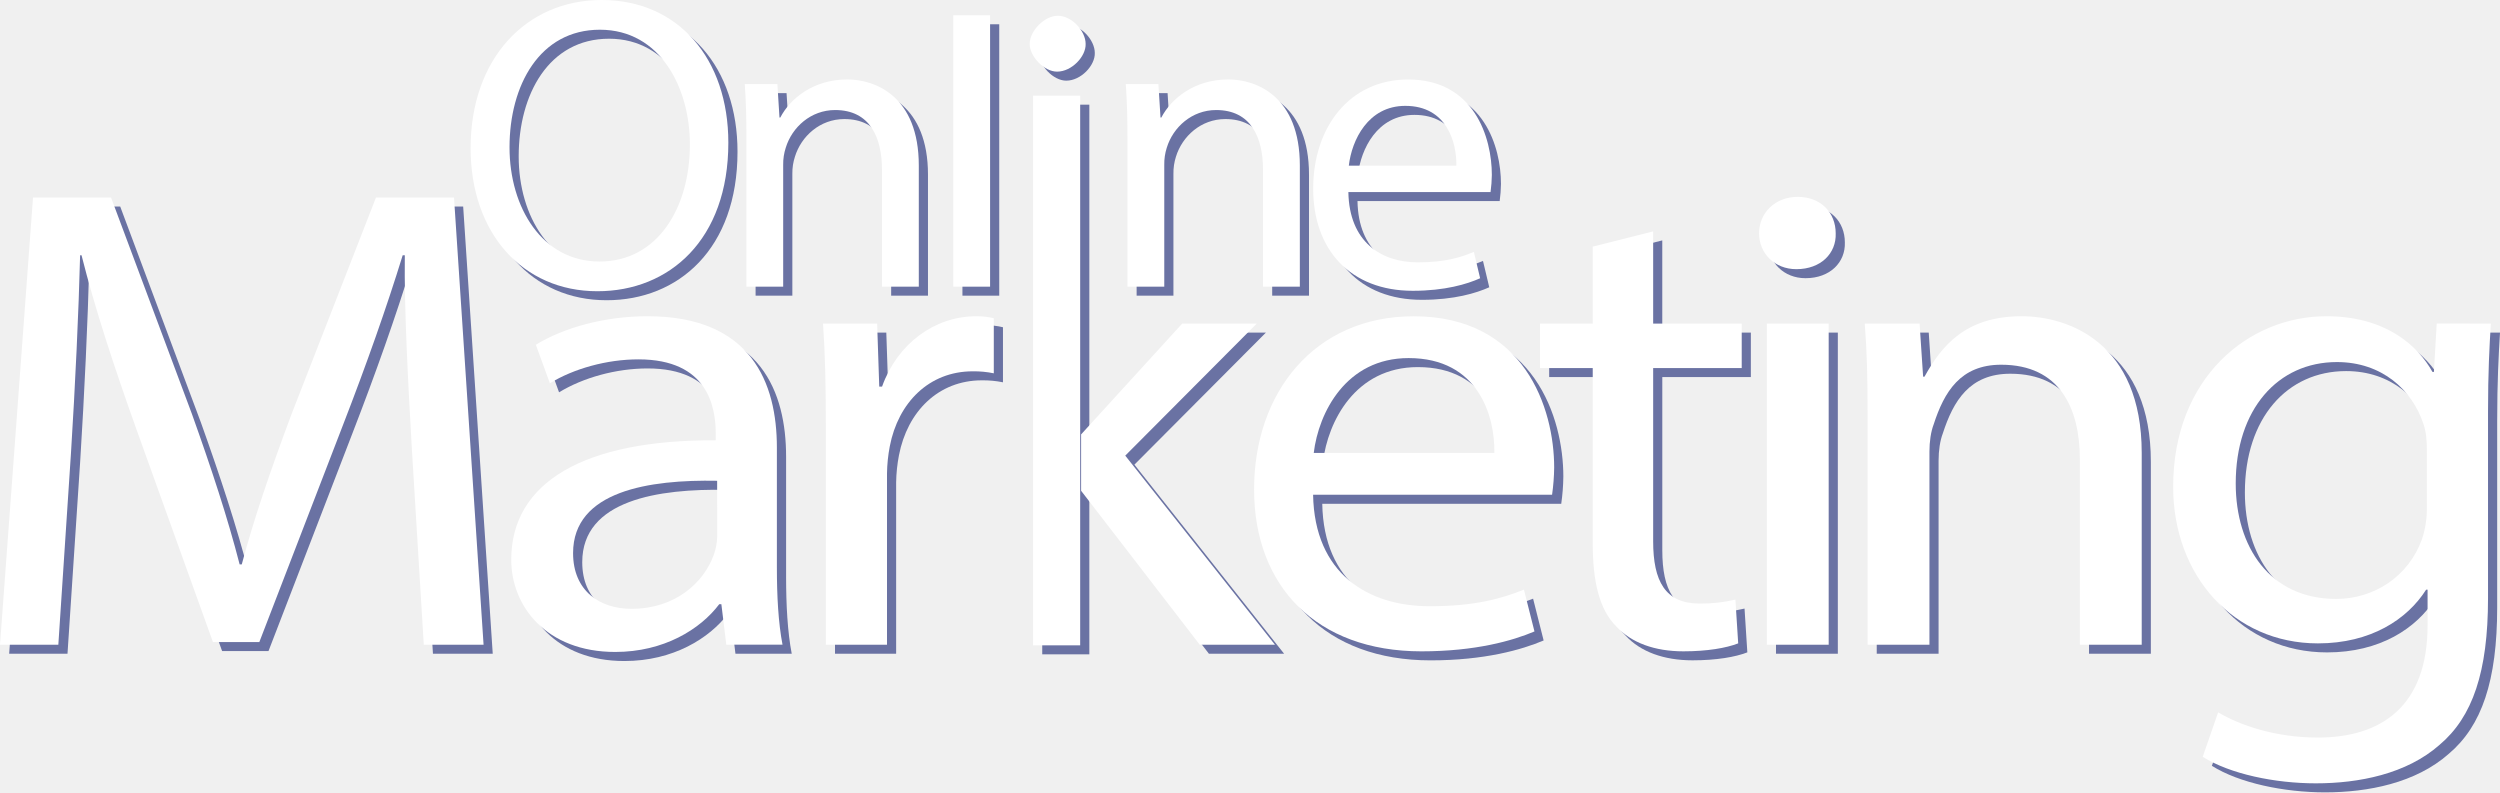
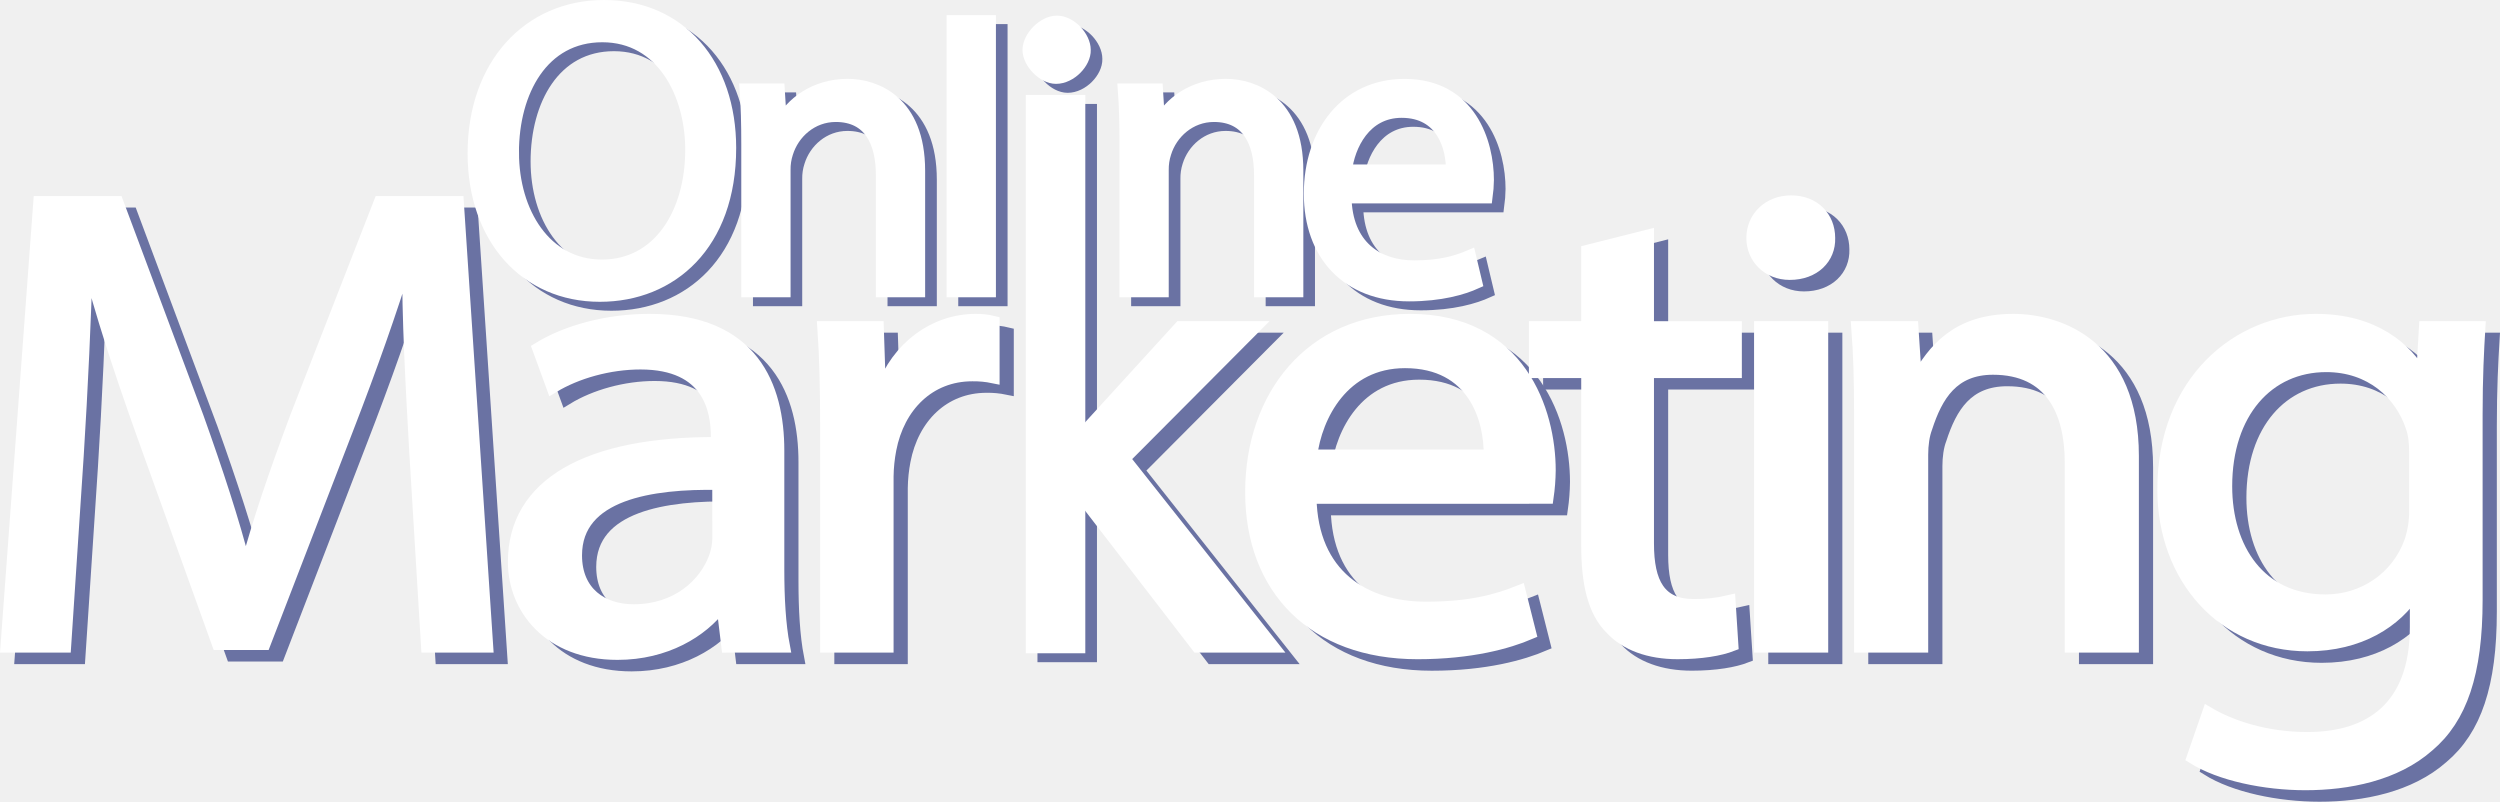
- <svg xmlns="http://www.w3.org/2000/svg" viewBox="0 0 1944.76 616.41">
+ <svg xmlns="http://www.w3.org/2000/svg" viewBox="0 0 1959.45 628.41">
  <defs>
-     <style>.cls-1{fill:#6a72a3;}.cls-2{fill:#fff;}</style>
+     <style>.cls-1{fill:#6a72a3;stroke:#6a72a3;}.cls-1,.cls-2{stroke-miterlimit:10;stroke-width:10px;}.cls-2{fill:#fff;stroke:#fff;}</style>
  </defs>
  <g id="Layer_2" data-name="Layer 2">
    <g id="Layer_1-2" data-name="Layer 1">
-       <path class="cls-1" d="M573.71,118c0,75.51-45.89,115.55-101.87,115.55-57.94,0-98.62-44.92-98.62-111.32C373.22,52.59,416.51,7,475.09,7,535,7,573.71,52.91,573.71,118Zm-170.22,3.58c0,46.87,25.38,88.86,70,88.86,44.91,0,70.3-41.34,70.3-91.14,0-43.61-22.78-89.18-70-89.18C426.92,30.13,403.49,73.42,403.49,121.59Z" />
-       <path class="cls-1" d="M587.78,115.08c0-16.27-.33-29.62-1.3-42.64h25.38l1.63,26h.65c7.81-15,26-29.62,52.08-29.62,21.81,0,55.66,13,55.66,67.05V230H693.23V139.17c0-25.39-9.43-46.55-36.45-46.55-18.88,0-33.52,13.35-38.41,29.29a41.32,41.32,0,0,0-2,13.35V230H587.78Z" />
-       <path class="cls-1" d="M748.68,18.88h28.64V230H748.68Z" />
-       <path class="cls-1" d="M851.65,41.18c.33,9.76-10.83,21.57-22.22,21.57-10.09,0-21.25-11.81-21.25-21.57,0-10.09,11.48-21.91,21.9-21.91C840.82,19.27,851.65,31.09,851.65,41.18ZM810.76,509V81.44H847.4V509Z" />
-       <path class="cls-1" d="M884.18,115.08c0-16.27-.33-29.62-1.3-42.64h25.39l1.62,26h.65c7.82-15,26-29.62,52.08-29.62,21.81,0,55.66,13,55.66,67.05V230H989.64V139.17c0-25.39-9.44-46.55-36.46-46.55-18.88,0-33.52,13.35-38.41,29.29a41.32,41.32,0,0,0-1.95,13.35V230H884.18Z" />
-       <path class="cls-1" d="M1056,156.42c.65,38.73,25.39,54.68,54,54.68,20.51,0,32.88-3.58,43.62-8.14l4.88,20.51c-10.09,4.55-27.34,9.76-52.4,9.76-48.5,0-77.47-31.9-77.47-79.42s28-84.95,73.89-84.95c51.42,0,65.09,45.24,65.09,74.21a109.51,109.51,0,0,1-1,13.35Zm84-20.51c.32-18.23-7.49-46.54-39.71-46.54-29,0-41.66,26.69-43.94,46.54Z" />
-       <path class="cls-1" d="M327.5,355.77c-2.74-48.52-6-106.84-5.47-150.2h-1.64c-12.58,40.78-27.88,84.13-46.47,132.13L208.86,506.48H172.78L113.19,340.8c-17.49-49-32.26-93.94-42.64-135.23h-1.1c-1.09,43.36-3.82,101.68-7.1,153.81L52.51,508.54H7.13L32.82,160.67H93.51l62.87,168.26c15.31,42.84,27.88,81,37.17,117.16h1.64c9.3-35.1,22.42-73.29,38.82-117.16l65.6-168.26H360.3l23,347.87H336.79Z" />
-       <path class="cls-1" d="M572.11,508.54l-3.83-31.48h-1.64c-14.76,19.61-43.19,37.16-80.91,37.16-53.57,0-80.91-35.61-80.91-71.74,0-60.39,56.86-93.42,159.09-92.91v-5.16c0-20.64-6-57.8-60.14-57.8-24.6,0-50.29,7.22-68.88,18.58L424,275.25c21.86-13.42,53.57-22.19,86.92-22.19,80.91,0,100.59,52.13,100.59,102.19v93.42c0,21.68,1.1,42.84,4.38,59.87ZM565,381.06c-52.48-1-112.07,7.74-112.07,56.26,0,29.41,20.78,43.35,45.38,43.35,34.44,0,56.31-20.64,64-41.81A45,45,0,0,0,565,424.41Z" />
-       <path class="cls-1" d="M649.55,336.67c0-29.42-.55-54.71-2.19-77.94h42.1l1.64,49h2.19c12-33.55,41-54.71,73.25-54.71a54.58,54.58,0,0,1,13.67,1.55v42.83a76.57,76.57,0,0,0-16.4-1.54c-33.89,0-57.95,24.25-64.51,58.32a121.21,121.21,0,0,0-2.19,21.16V508.54H649.55Z" />
-       <path class="cls-1" d="M848.12,344.93l78.63-86.2h58L882.47,361.44l116.44,147.1H940.42L848.12,388.8Z" />
-       <path class="cls-1" d="M1028.59,391.9c1.1,61.42,42.64,86.71,90.75,86.71,34.45,0,55.22-5.68,73.26-12.91l8.2,32.52c-17,7.22-45.92,15.48-88,15.48-81.45,0-130.11-50.58-130.11-125.93s47-134.71,124.1-134.71c86.38,0,109.34,71.74,109.34,117.67a161.42,161.42,0,0,1-1.64,21.17Zm141.05-32.52c.55-28.9-12.57-73.81-66.7-73.81-48.65,0-70,42.33-73.8,73.81Z" />
-       <path class="cls-1" d="M1293.09,187v71.74H1362v34.59h-68.89V428c0,31,9.3,48.51,36.09,48.51a113,113,0,0,0,27.88-3.1l2.18,34.07c-9.29,3.61-24,6.19-42.64,6.19-22.41,0-40.45-6.71-51.93-19.09-13.67-13.42-18.59-35.62-18.59-65V293.32h-41V258.73h41V198.86Z" />
-       <path class="cls-1" d="M1435.12,188.54c.55,15.49-11.48,27.87-30.61,27.87-17,0-29-12.38-29-27.87,0-16,12.58-28.39,30.07-28.39C1423.64,160.15,1435.12,172.54,1435.12,188.54Zm-53.57,320V258.73h48.11V508.54Z" />
-       <path class="cls-1" d="M1459.92,326.35c0-25.81-.54-47-2.18-67.62h42.64l2.73,41.3h1.1c13.12-23.75,31.73-47,75.47-47,36.63,0,93.48,20.64,93.48,106.32V508.54h-48.11v-144c0-40.26-15.85-73.81-61.23-73.81-31.71,0-44.31,21.17-52.51,46.46-2.18,5.67-3.28,13.42-3.28,21.16V508.54h-48.11Z" />
-       <path class="cls-1" d="M1944.76,258.73c-1.09,18.07-2.19,38.2-2.19,68.65v145c0,57.29-12,92.39-37.72,114.07-25.69,22.71-62.87,29.93-96.22,29.93-31.71,0-66.7-7.22-88-20.64l12-34.58c17.49,10.32,44.83,19.61,77.63,19.61,49.2,0,85.29-24.26,85.29-87.23V465.7h-1.1c-14.76,23.23-43.19,41.81-84.19,41.81-65.6,0-112.62-52.65-112.62-121.81,0-84.64,58.5-132.64,119.18-132.64,45.92,0,71.07,22.71,82.55,43.35h1.1l2.18-37.68ZM1895,357.32c0-7.75-.55-14.46-2.73-20.65-8.75-26.32-32.26-48-67.25-48-45.92,0-78.72,36.65-78.72,94.45,0,49,26.24,89.81,78.18,89.81,29.52,0,56.31-17.55,66.69-46.45a74.83,74.83,0,0,0,3.83-24.26Z" />
-       <path class="cls-2" d="M566.58,111c0,75.51-45.89,115.55-101.87,115.55-57.94,0-98.62-44.92-98.62-111.32C366.09,45.57,409.38,0,468,0,527.85,0,566.58,45.89,566.58,111Zm-170.22,3.58c0,46.87,25.38,88.86,70,88.86,44.92,0,70.31-41.34,70.31-91.14,0-43.61-22.78-89.18-70-89.18C419.79,23.11,396.36,66.4,396.36,114.57Z" />
-       <path class="cls-2" d="M580.65,108.06c0-16.27-.33-29.62-1.3-42.64h25.38l1.63,26H607c7.81-15,26-29.62,52.08-29.62,21.81,0,55.66,13,55.66,67V223H686.1V132.15c0-25.39-9.43-46.55-36.45-46.55-18.88,0-33.52,13.35-38.41,29.3a41.22,41.22,0,0,0-2,13.34V223H580.65Z" />
-       <path class="cls-2" d="M741.55,11.86h28.64V223H741.55Z" />
-       <path class="cls-2" d="M844.52,34.16c.33,9.76-10.83,21.57-22.22,21.57C812.21,55.73,801,43.92,801,34.16c0-10.09,11.49-21.91,21.91-21.91C833.69,12.25,844.52,24.07,844.52,34.16ZM803.63,502V74.42h36.64V502Z" />
-       <path class="cls-2" d="M877.05,108.06c0-16.27-.33-29.62-1.3-42.64h25.38l1.63,26h.65c7.82-15,26-29.62,52.08-29.62,21.81,0,55.66,13,55.66,67V223H982.51V132.15c0-25.39-9.44-46.55-36.46-46.55-18.88,0-33.52,13.35-38.41,29.3a41.22,41.22,0,0,0-1.95,13.34V223H877.05Z" />
-       <path class="cls-2" d="M1048.9,149.4c.65,38.73,25.39,54.68,54,54.68,20.51,0,32.88-3.58,43.62-8.14l4.88,20.51c-10.09,4.55-27.34,9.76-52.4,9.76-48.5,0-77.47-31.9-77.47-79.42s28-84.95,73.89-84.95c51.42,0,65.09,45.24,65.09,74.21a109.51,109.51,0,0,1-1,13.35Zm84-20.51c.32-18.22-7.49-46.54-39.71-46.54-29,0-41.67,26.69-43.94,46.54Z" />
-       <path class="cls-2" d="M320.36,348.75c-2.73-48.52-6-106.84-5.46-150.2h-1.64c-12.58,40.78-27.88,84.13-46.47,132.13L201.73,499.46H165.65L106.06,333.78c-17.49-49-32.26-93.93-42.64-135.23h-1.1c-1.09,43.36-3.82,101.68-7.1,153.81L45.38,501.52H0L25.69,153.65H86.38l62.87,168.26c15.31,42.84,27.88,81,37.17,117.16h1.64c9.3-35.1,22.42-73.29,38.82-117.16l65.6-168.26h60.69l23,347.87H329.66Z" />
-       <path class="cls-2" d="M565,501.52,561.15,470h-1.64c-14.76,19.61-43.19,37.16-80.91,37.16-53.57,0-80.91-35.61-80.91-71.74,0-60.39,56.86-93.42,159.09-92.91v-5.16c0-20.64-6-57.8-60.14-57.8-24.6,0-50.29,7.22-68.88,18.58l-10.93-29.94C438.69,254.81,470.4,246,503.75,246c80.91,0,100.59,52.13,100.59,102.19v93.42c0,21.68,1.1,42.84,4.38,59.87ZM557.87,374c-52.48-1-112.07,7.74-112.07,56.26,0,29.42,20.77,43.35,45.38,43.35,34.44,0,56.31-20.64,64-41.81a45,45,0,0,0,2.73-14.45Z" />
-       <path class="cls-2" d="M642.42,329.65c0-29.42-.55-54.71-2.19-77.93h42.1l1.64,49h2.19c12-33.55,41-54.71,73.25-54.71a54.58,54.58,0,0,1,13.67,1.55v42.84a75.89,75.89,0,0,0-16.4-1.55c-33.89,0-57.95,24.26-64.51,58.32A121.21,121.21,0,0,0,690,368.36V501.52H642.42Z" />
-       <path class="cls-2" d="M841,337.91l78.63-86.19h58L875.34,354.43,991.78,501.52H933.29L841,381.78Z" />
-       <path class="cls-2" d="M1021.46,384.88c1.09,61.42,42.64,86.71,90.75,86.71,34.45,0,55.22-5.68,73.26-12.91l8.2,32.52c-17,7.23-45.92,15.48-88,15.48-81.46,0-130.11-50.58-130.11-125.93s47-134.71,124.1-134.71C1186,246,1209,317.78,1209,363.72a163.18,163.18,0,0,1-1.64,21.16Zm141-32.52c.55-28.9-12.57-73.81-66.7-73.81-48.65,0-70,42.33-73.8,73.81Z" />
-       <path class="cls-2" d="M1286,180v71.75h68.89V286.3H1286V421c0,31,9.3,48.51,36.09,48.51a113.56,113.56,0,0,0,27.88-3.09l2.18,34.06c-9.29,3.61-24,6.19-42.64,6.19-22.41,0-40.45-6.71-51.93-19.09-13.67-13.42-18.59-35.62-18.59-65V286.3h-41V251.72h41V191.85Z" />
-       <path class="cls-2" d="M1428,181.52c.55,15.49-11.48,27.87-30.61,27.87-17,0-29-12.38-29-27.87,0-16,12.58-28.38,30.07-28.38C1416.51,153.14,1428,165.52,1428,181.52Zm-53.57,320V251.72h48.11v249.8Z" />
-       <path class="cls-2" d="M1452.79,319.33c0-25.81-.54-47-2.18-67.61h42.64L1496,293h1.09c13.13-23.75,31.74-47,75.48-47,36.63,0,93.48,20.64,93.48,106.32V501.52h-48.11v-144c0-40.26-15.85-73.8-61.23-73.8-31.71,0-44.31,21.16-52.51,46.45-2.18,5.67-3.28,13.42-3.28,21.16V501.52h-48.11Z" />
-       <path class="cls-2" d="M1937.63,251.72c-1.09,18.06-2.19,38.19-2.19,68.64v145c0,57.29-12,92.39-37.72,114.07-25.69,22.71-62.87,29.93-96.22,29.93-31.71,0-66.7-7.22-88-20.64l12-34.58c17.49,10.32,44.83,19.61,77.63,19.61,49.2,0,85.29-24.26,85.29-87.23V458.68h-1.1c-14.76,23.23-43.19,41.81-84.19,41.81-65.6,0-112.62-52.65-112.62-121.81C1690.52,294,1749,246,1809.7,246c45.92,0,71.07,22.71,82.55,43.35h1.1l2.18-37.67Zm-49.75,98.58c0-7.75-.55-14.46-2.73-20.65-8.75-26.32-32.26-48-67.25-48-45.92,0-78.72,36.65-78.72,94.45,0,49,26.24,89.81,78.18,89.81,29.52,0,56.31-17.55,66.69-46.45a74.79,74.79,0,0,0,3.83-24.26Z" />
+       <path class="cls-1" d="M581.1,123c0,75.51-45.9,115.55-101.88,115.55-57.94,0-98.62-44.92-98.62-111.32C380.6,57.59,423.89,12,482.48,12,542.36,12,581.1,57.91,581.1,123Zm-170.23,3.58c0,46.87,25.39,88.86,70,88.86,44.92,0,70.3-41.34,70.3-91.14,0-43.61-22.78-89.18-70-89.18C434.3,35.13,410.87,78.42,410.87,126.59Z" />
+       <path class="cls-1" d="M595.16,120.08c0-16.27-.32-29.62-1.3-42.64h25.39l1.62,26h.65c7.82-15,26-29.62,52.08-29.62,21.81,0,55.66,13,55.66,67.05V235H700.62V144.17c0-25.39-9.44-46.55-36.46-46.55-18.87,0-33.52,13.35-38.4,29.29a41,41,0,0,0-2,13.35V235H595.16Z" />
+       <path class="cls-1" d="M756.06,23.88h28.65V235H756.06Z" />
+       <path class="cls-1" d="M859,46.18c.32,9.76-10.84,21.57-22.23,21.57-10.09,0-21.25-11.81-21.25-21.57,0-10.09,11.48-21.91,21.9-21.91C848.2,24.27,859,36.09,859,46.18ZM818.14,514V86.44h36.64V514Z" />
+       <path class="cls-1" d="M891.56,120.08c0-16.27-.32-29.62-1.3-42.64h25.39l1.63,26h.65c7.81-15,26-29.62,52.07-29.62,21.81,0,55.66,13,55.66,67.05V235H997V144.17c0-25.39-9.44-46.55-36.45-46.55-18.88,0-33.53,13.35-38.41,29.29a41.32,41.32,0,0,0-1.95,13.35V235H891.56Z" />
+       <path class="cls-1" d="M1063.41,161.42c.66,38.73,25.39,54.68,54,54.68,20.5,0,32.87-3.58,43.61-8.14l4.88,20.51c-10.09,4.55-27.34,9.76-52.4,9.76-48.5,0-77.47-31.9-77.47-79.42s28-84.95,73.89-84.95c51.43,0,65.1,45.24,65.1,74.21a109.08,109.08,0,0,1-1,13.35Zm84-20.51c.33-18.23-7.49-46.54-39.71-46.54-29,0-41.66,26.69-43.94,46.54Z" />
+       <path class="cls-1" d="M336.88,362.77c-2.74-48.52-6-106.84-5.47-150.2h-1.64C317.2,253.35,301.89,296.7,283.3,344.7L218.24,513.48H182.16L122.57,347.8c-17.49-49-32.25-93.94-42.64-135.23H78.84c-1.1,43.36-3.83,101.68-7.11,153.81L61.89,515.54H16.51l25.7-347.87h60.68l62.87,168.26c15.31,42.84,27.88,81,37.18,117.16h1.64C213.87,418,227,379.8,243.39,335.93L309,167.67h60.68l23,347.87H346.17Z" />
+       <path class="cls-1" d="M581.49,515.54l-3.82-31.48H576c-14.76,19.61-43.19,37.16-80.91,37.16-53.58,0-80.92-35.61-80.92-71.74,0-60.39,56.86-93.42,159.09-92.91v-5.16c0-20.64-6-57.8-60.13-57.8-24.61,0-50.3,7.22-68.89,18.58l-10.93-29.94c21.87-13.42,53.57-22.19,86.92-22.19,80.91,0,100.6,52.13,100.6,102.19v93.42c0,21.68,1.09,42.84,4.37,59.87Zm-7.1-127.48c-52.49-1-112.08,7.74-112.08,56.26,0,29.41,20.78,43.35,45.38,43.35,34.44,0,56.31-20.64,64-41.81a45,45,0,0,0,2.74-14.45Z" />
+       <path class="cls-1" d="M658.93,343.67c0-29.42-.54-54.71-2.18-77.94h42.09l1.64,49h2.19c12-33.55,41-54.71,73.26-54.71a54.55,54.55,0,0,1,13.66,1.55v42.83a76.57,76.57,0,0,0-16.4-1.54c-33.89,0-58,24.25-64.51,58.32a121.26,121.26,0,0,0-2.18,21.16V515.54H658.93Z" />
+       <path class="cls-1" d="M857.5,351.93l78.63-86.2h58L891.85,368.44l116.45,147.1H949.8L857.5,395.8Z" />
+       <path class="cls-1" d="M1038,398.9c1.1,61.42,42.65,86.71,90.76,86.71,34.44,0,55.21-5.68,73.25-12.91l8.2,32.52c-16.94,7.22-45.92,15.48-88,15.48-81.46,0-130.12-50.58-130.12-125.93s47-134.71,124.1-134.71c86.38,0,109.34,71.74,109.34,117.67a161.42,161.42,0,0,1-1.64,21.17Zm141-32.52c.55-28.9-12.57-73.81-66.69-73.81-48.66,0-70,42.33-73.81,73.81Z" />
+       <path class="cls-1" d="M1302.48,194v71.74h68.88v34.59h-68.88V435c0,31,9.29,48.51,36.08,48.51a112.9,112.9,0,0,0,27.88-3.1l2.19,34.07c-9.3,3.61-24.06,6.19-42.64,6.19-22.42,0-40.46-6.71-51.94-19.09-13.67-13.42-18.59-35.62-18.59-65V300.32h-41V265.73h41V205.86Z" />
+       <path class="cls-1" d="M1444.51,195.54c.54,15.49-11.48,27.87-30.62,27.87-16.94,0-29-12.38-29-27.87,0-16,12.57-28.39,30.07-28.39C1433,167.15,1444.51,179.54,1444.51,195.54Zm-53.58,320V265.73H1439V515.54Z" />
+       <path class="cls-1" d="M1469.31,333.35c0-25.81-.55-47-2.19-67.62h42.64l2.73,41.3h1.1c13.12-23.75,31.73-47,75.47-47,36.63,0,93.49,20.64,93.49,106.32V515.54h-48.11v-144c0-40.26-15.86-73.81-61.23-73.81-31.71,0-44.31,21.17-52.51,46.46-2.19,5.67-3.28,13.42-3.28,21.16V515.54h-48.11Z" />
+       <path class="cls-1" d="M1954.14,265.73c-1.09,18.07-2.18,38.2-2.18,68.65v145c0,57.29-12,92.39-37.73,114.07-25.69,22.71-62.87,29.93-96.22,29.93-31.7,0-66.69-7.22-88-20.64l12-34.58c17.5,10.32,44.83,19.61,77.63,19.61,49.21,0,85.29-24.26,85.29-87.23V472.7h-1.09c-14.76,23.23-43.19,41.81-84.2,41.81-65.6,0-112.62-52.65-112.62-121.81,0-84.64,58.5-132.64,119.19-132.64,45.92,0,71.07,22.71,82.55,43.35h1.09l2.19-37.68Zm-49.75,98.59c0-7.75-.54-14.46-2.73-20.65-8.75-26.32-32.26-48-67.25-48-45.92,0-78.72,36.65-78.72,94.45,0,49,26.24,89.81,78.18,89.81,29.52,0,56.31-17.55,66.7-46.45a75.09,75.09,0,0,0,3.82-24.26Z" />
+       <path class="cls-2" d="M572,116c0,75.51-45.9,115.55-101.88,115.55-57.94,0-98.62-44.92-98.62-111.32C371.47,50.57,414.76,5,473.35,5,533.23,5,572,50.89,572,116Zm-170.23,3.58c0,46.87,25.39,88.86,70,88.86,44.91,0,70.3-41.34,70.3-91.14,0-43.61-22.78-89.18-70-89.18C425.17,28.11,401.74,71.4,401.74,119.57Z" />
+       <path class="cls-2" d="M586,113.06c0-16.27-.33-29.62-1.3-42.64h25.39l1.62,26h.65c7.82-15,26-29.62,52.08-29.62,21.81,0,55.66,13,55.66,67V228H691.49V137.15c0-25.39-9.44-46.55-36.46-46.55-18.88,0-33.52,13.35-38.4,29.3a40.93,40.93,0,0,0-2,13.34V228H586Z" />
+       <path class="cls-2" d="M746.93,16.86h28.65V228H746.93Z" />
+       <path class="cls-2" d="M849.91,39.16c.32,9.76-10.84,21.57-22.23,21.57-10.09,0-21.25-11.81-21.25-21.57,0-10.09,11.48-21.91,21.9-21.91C839.07,17.25,849.91,29.07,849.91,39.16ZM809,507V79.42h36.64V507Z" />
+       <path class="cls-2" d="M882.43,113.06c0-16.27-.32-29.62-1.3-42.64h25.39l1.63,26h.65c7.81-15,26-29.62,52.07-29.62,21.81,0,55.66,13,55.66,67V228H987.89V137.15c0-25.39-9.44-46.55-36.46-46.55-18.87,0-33.52,13.35-38.4,29.3a41.21,41.21,0,0,0-2,13.34V228H882.43Z" />
+       <path class="cls-2" d="M1054.28,154.4c.66,38.73,25.39,54.68,54,54.68,20.51,0,32.88-3.58,43.62-8.14l4.88,20.51c-10.09,4.55-27.34,9.76-52.4,9.76-48.5,0-77.47-31.9-77.47-79.42s28-84.95,73.89-84.95c51.43,0,65.1,45.24,65.1,74.21a109.08,109.08,0,0,1-1,13.35Zm84-20.51c.32-18.22-7.49-46.54-39.71-46.54-29,0-41.66,26.69-43.94,46.54Z" />
+       <path class="cls-2" d="M325.75,353.75c-2.74-48.52-6-106.84-5.47-150.2h-1.64c-12.57,40.78-27.88,84.13-46.47,132.13L207.11,504.46H171L111.44,338.78C94,289.75,79.19,244.85,68.8,203.55H67.71c-1.1,43.36-3.83,101.68-7.11,153.81L50.76,506.52H5.38l25.7-347.87H91.76l62.87,168.26c15.31,42.84,27.88,81,37.18,117.16h1.64c9.29-35.1,22.41-73.29,38.81-117.16l65.61-168.26h60.68l23,347.87H335Z" />
+       <path class="cls-2" d="M570.36,506.52,566.54,475H564.9C550.14,494.65,521.71,512.2,484,512.2c-53.58,0-80.92-35.61-80.92-71.74,0-60.39,56.86-93.42,159.09-92.91v-5.16c0-20.64-6-57.8-60.13-57.8-24.61,0-50.3,7.22-68.89,18.58l-10.93-29.94C444.08,259.81,475.78,251,509.13,251c80.91,0,100.6,52.13,100.6,102.19v93.42c0,21.68,1.09,42.84,4.37,59.87ZM563.26,379c-52.49-1-112.08,7.74-112.08,56.26,0,29.42,20.78,43.35,45.38,43.35,34.44,0,56.31-20.64,64-41.81a45,45,0,0,0,2.74-14.45Z" />
+       <path class="cls-2" d="M647.8,334.65c0-29.42-.54-54.71-2.18-77.93h42.09l1.64,49h2.19c12-33.55,41-54.71,73.26-54.71a54.55,54.55,0,0,1,13.66,1.55v42.84a75.89,75.89,0,0,0-16.4-1.55c-33.89,0-57.95,24.26-64.51,58.32a121.26,121.26,0,0,0-2.18,21.16V506.52H647.8Z" />
+       <path class="cls-2" d="M846.37,342.91,925,256.72h58L880.72,359.43,997.17,506.52h-58.5l-92.3-119.74Z" />
+       <path class="cls-2" d="M1026.84,389.88c1.1,61.42,42.65,86.71,90.76,86.71,34.44,0,55.21-5.68,73.25-12.91l8.2,32.52c-16.94,7.23-45.92,15.48-88,15.48-81.46,0-130.12-50.58-130.12-125.93S1027.94,251,1105,251c86.38,0,109.34,71.74,109.34,117.68a161.39,161.39,0,0,1-1.64,21.16Zm141.05-32.52c.55-28.9-12.57-73.81-66.69-73.81-48.66,0-70,42.33-73.81,73.81Z" />
+       <path class="cls-2" d="M1291.35,185v71.75h68.88V291.3h-68.88V426c0,31,9.29,48.51,36.08,48.51a113.49,113.49,0,0,0,27.88-3.09l2.19,34.06c-9.3,3.61-24.06,6.19-42.64,6.19-22.42,0-40.46-6.71-51.94-19.09-13.67-13.42-18.59-35.62-18.59-65V291.3h-41V256.72h41V196.85Z" />
+       <path class="cls-2" d="M1433.38,186.52c.54,15.49-11.48,27.87-30.62,27.87-17,0-29-12.38-29-27.87,0-16,12.57-28.38,30.07-28.38C1421.9,158.14,1433.38,170.52,1433.38,186.52Zm-53.58,320V256.72h48.11v249.8Z" />
+       <path class="cls-2" d="M1458.18,324.33c0-25.81-.55-47-2.19-67.61h42.64l2.73,41.29h1.1c13.12-23.75,31.73-47,75.47-47,36.63,0,93.48,20.64,93.48,106.32V506.52h-48.1v-144c0-40.26-15.86-73.8-61.23-73.8-31.71,0-44.31,21.16-52.52,46.45-2.18,5.67-3.28,13.42-3.28,21.16V506.52h-48.1Z" />
+       <path class="cls-2" d="M1943,256.72c-1.09,18.06-2.18,38.19-2.18,68.64v145c0,57.29-12,92.39-37.73,114.07-25.69,22.71-62.87,29.93-96.22,29.93-31.7,0-66.69-7.22-88-20.64l12-34.58c17.5,10.32,44.83,19.61,77.63,19.61,49.21,0,85.29-24.26,85.29-87.23V463.68h-1.09c-14.77,23.23-43.19,41.81-84.2,41.81-65.6,0-112.62-52.65-112.62-121.81C1695.9,299,1754.4,251,1815.08,251c45.93,0,71.08,22.71,82.56,43.35h1.09l2.19-37.67Zm-49.75,98.58c0-7.75-.54-14.46-2.73-20.65-8.75-26.32-32.26-48-67.25-48-45.92,0-78.72,36.65-78.72,94.45,0,49,26.24,89.81,78.18,89.81,29.52,0,56.31-17.55,66.7-46.45a75,75,0,0,0,3.82-24.26Z" />
    </g>
  </g>
</svg>
